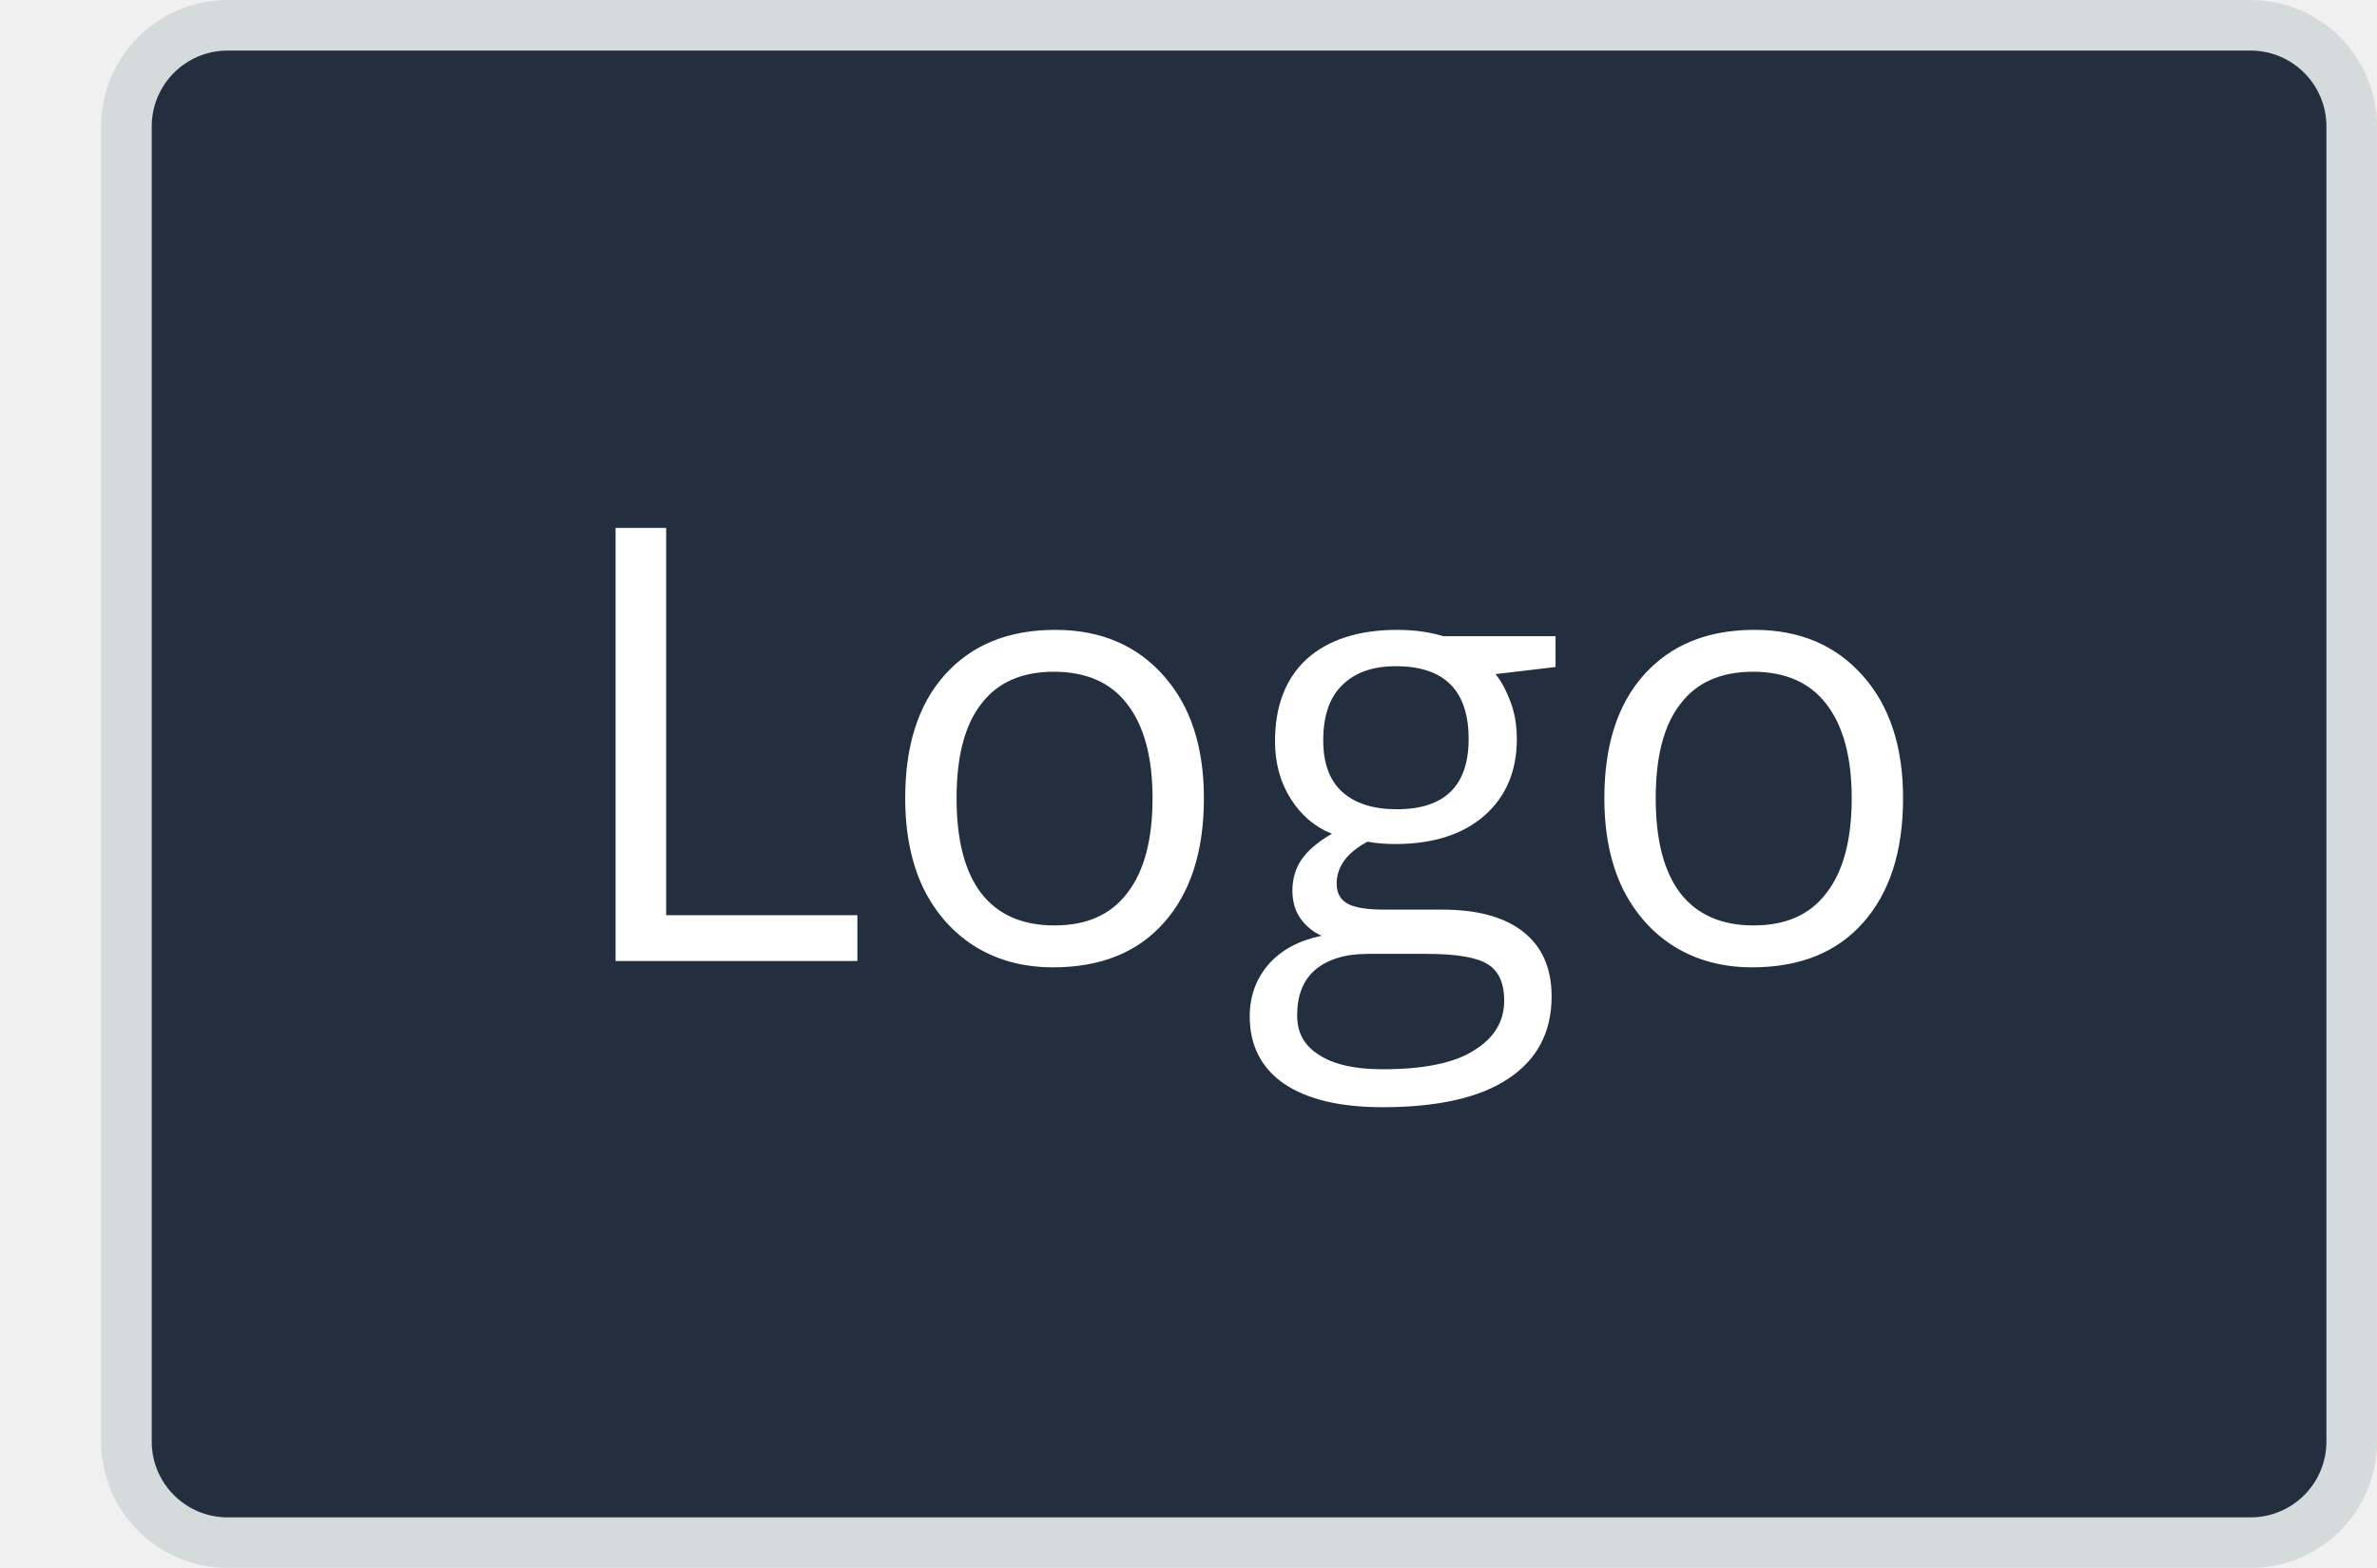
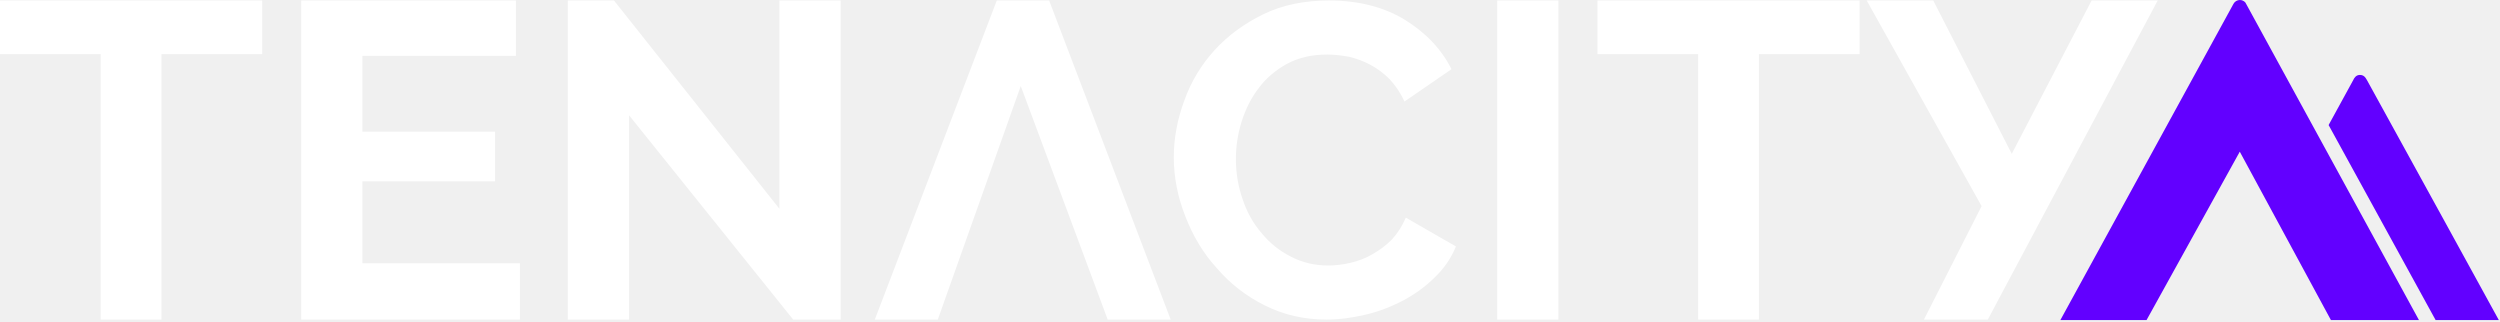
- <svg xmlns="http://www.w3.org/2000/svg" width="47px" height="31px" viewBox="0 0 43 31" version="1.1">
-   <g stroke="none" stroke-width="1" fill="none" fill-rule="evenodd">
-     <rect id="Rectangle" fill="#232f3e" stroke="#d5dbdb" x="0.5" y="0.5" width="44" height="30" rx="2" />
-     <text font-family="Open Sans, sans-serif" font-size="12" fill="#FFFFFF">
-       <tspan x="9" y="19">Logo</tspan>
-     </text>
-   </g>
+ <svg xmlns="http://www.w3.org/2000/svg" width="1690" height="217" viewBox="0 0 1690 217" fill="none">
+   <path d="M177.23 36.578H109.157V216.033H68.073V36.578H0V0.327H177.23V36.578Z" fill="white" />
+   <path d="M351.46 177.984V216.033H203.618V0.327H348.761V37.776H245.002V89.006H334.666V122.56H245.002V177.984H351.46Z" fill="white" />
+   <path d="M425.231 77.921V216.033H383.847V0.327H415.035L526.89 141.135V0.327H568.274V216.033H536.187L425.231 77.921Z" fill="white" />
+   <path d="M673.832 0.327H709.218L791.386 216.033H748.802L690.026 58.148L633.948 216.033H591.365L673.832 0.327Z" fill="white" />
+   <path d="M793.484 106.382C793.484 93.5 795.883 80.617 800.681 67.735C805.179 55.152 812.077 43.768 821.073 33.881C830.07 23.995 841.165 15.906 854.06 9.614C866.955 3.323 881.949 0.327 898.442 0.327C917.935 0.327 935.028 4.521 949.422 13.209C963.517 21.898 974.312 32.982 981.21 46.764L949.422 68.634C946.723 62.642 943.125 57.549 939.226 53.355C935.328 49.46 930.83 46.164 926.331 43.768C921.833 41.371 917.035 39.573 911.937 38.375C906.839 37.476 902.041 36.877 897.243 36.877C886.747 36.877 877.751 38.974 869.954 43.169C862.457 47.363 855.859 52.755 851.061 59.346C845.663 66.237 842.065 73.727 839.366 82.115C836.667 90.803 835.467 99.192 835.467 107.581C835.467 116.868 836.967 125.856 839.966 134.544C842.964 143.532 847.163 151.021 852.861 157.612C858.258 164.203 864.856 169.596 872.653 173.491C880.15 177.385 888.546 179.482 897.843 179.482C902.641 179.482 907.739 178.883 912.837 177.685C917.935 176.487 923.033 174.689 927.531 171.993C932.329 169.296 936.827 166.001 940.726 162.106C944.624 157.912 947.923 152.819 950.322 147.127L984.208 166.6C980.91 174.689 976.112 181.58 969.814 187.571C963.517 193.863 956.319 198.956 948.523 203.15C940.426 207.344 932.029 210.64 923.033 212.737C914.036 214.834 905.34 216.033 896.643 216.033C881.349 216.033 867.555 212.737 854.96 206.446C842.365 200.154 831.569 191.766 822.573 181.28C813.276 171.094 806.379 159.41 801.281 146.228C796.183 133.345 793.484 119.864 793.484 106.382Z" fill="white" />
+   <path d="M1053.48 0.327H1012.1V216.033H1053.48V0.327Z" fill="white" />
+   <path d="M1257.1 36.578H1189.03V216.033H1147.94V36.578H1079.87V0.327H1257.1V36.578Z" fill="white" />
+   <path d="M1306.87 0.327L1359.95 103.985L1413.93 0.327H1458.61L1343.76 216.033H1300.58L1339.56 139.337L1261.89 0.327H1306.87Z" fill="white" />
+   <path fill-rule="evenodd" clip-rule="evenodd" d="M1575.7 216.359H1635.21L1517.89 1.722C1516.97 0.643 1515.61 0.001 1514.16 1.53486e-06C1512.37 -0.001 1510.72 0.976 1509.86 2.549C1488.25 42.013 1392.81 216.359 1392.81 216.359H1451.07L1514.09 102.539L1575.7 216.359Z" fill="#6200FF" />
+   <path fill-rule="evenodd" clip-rule="evenodd" d="M1646.47 216.359H1689.2C1689.2 216.359 1619.17 88.718 1600.02 54.07C1598.84 51.928 1597.68 50.661 1595.23 50.661C1592.78 50.661 1591.47 52.557 1590.72 54.263L1574.14 84.537L1646.47 216.359Z" fill="#6200FF" />
</svg>
